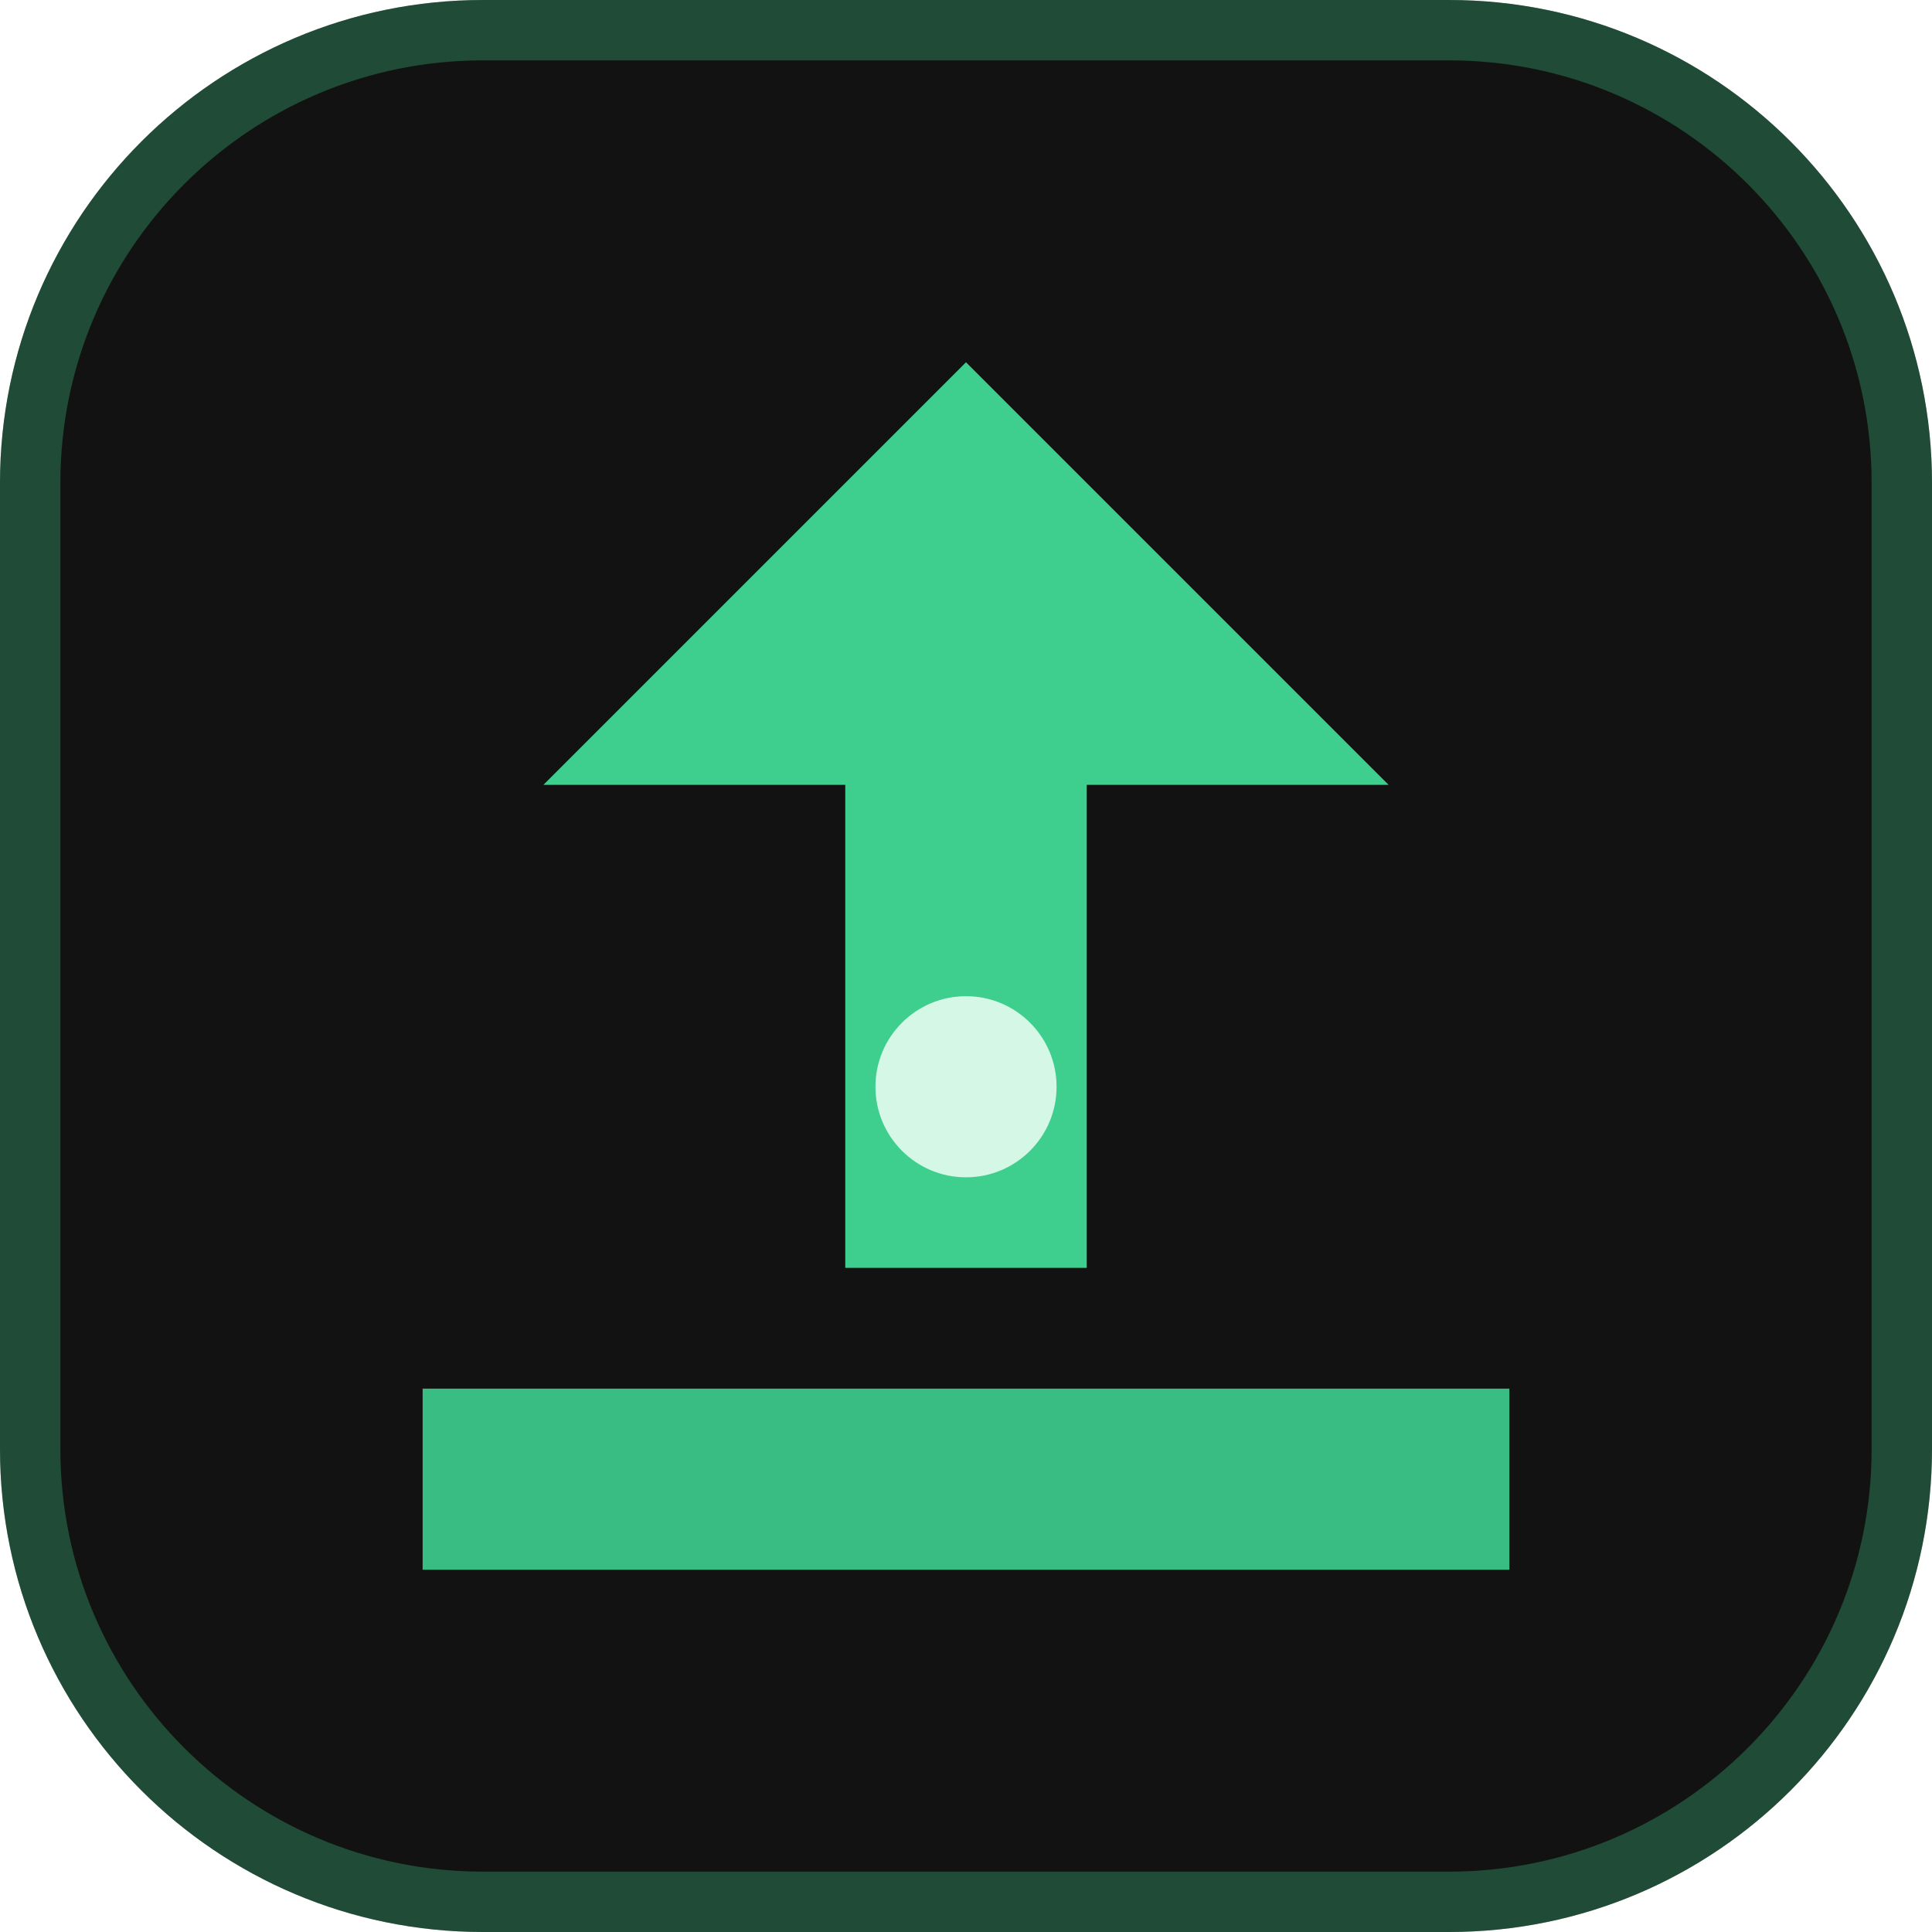
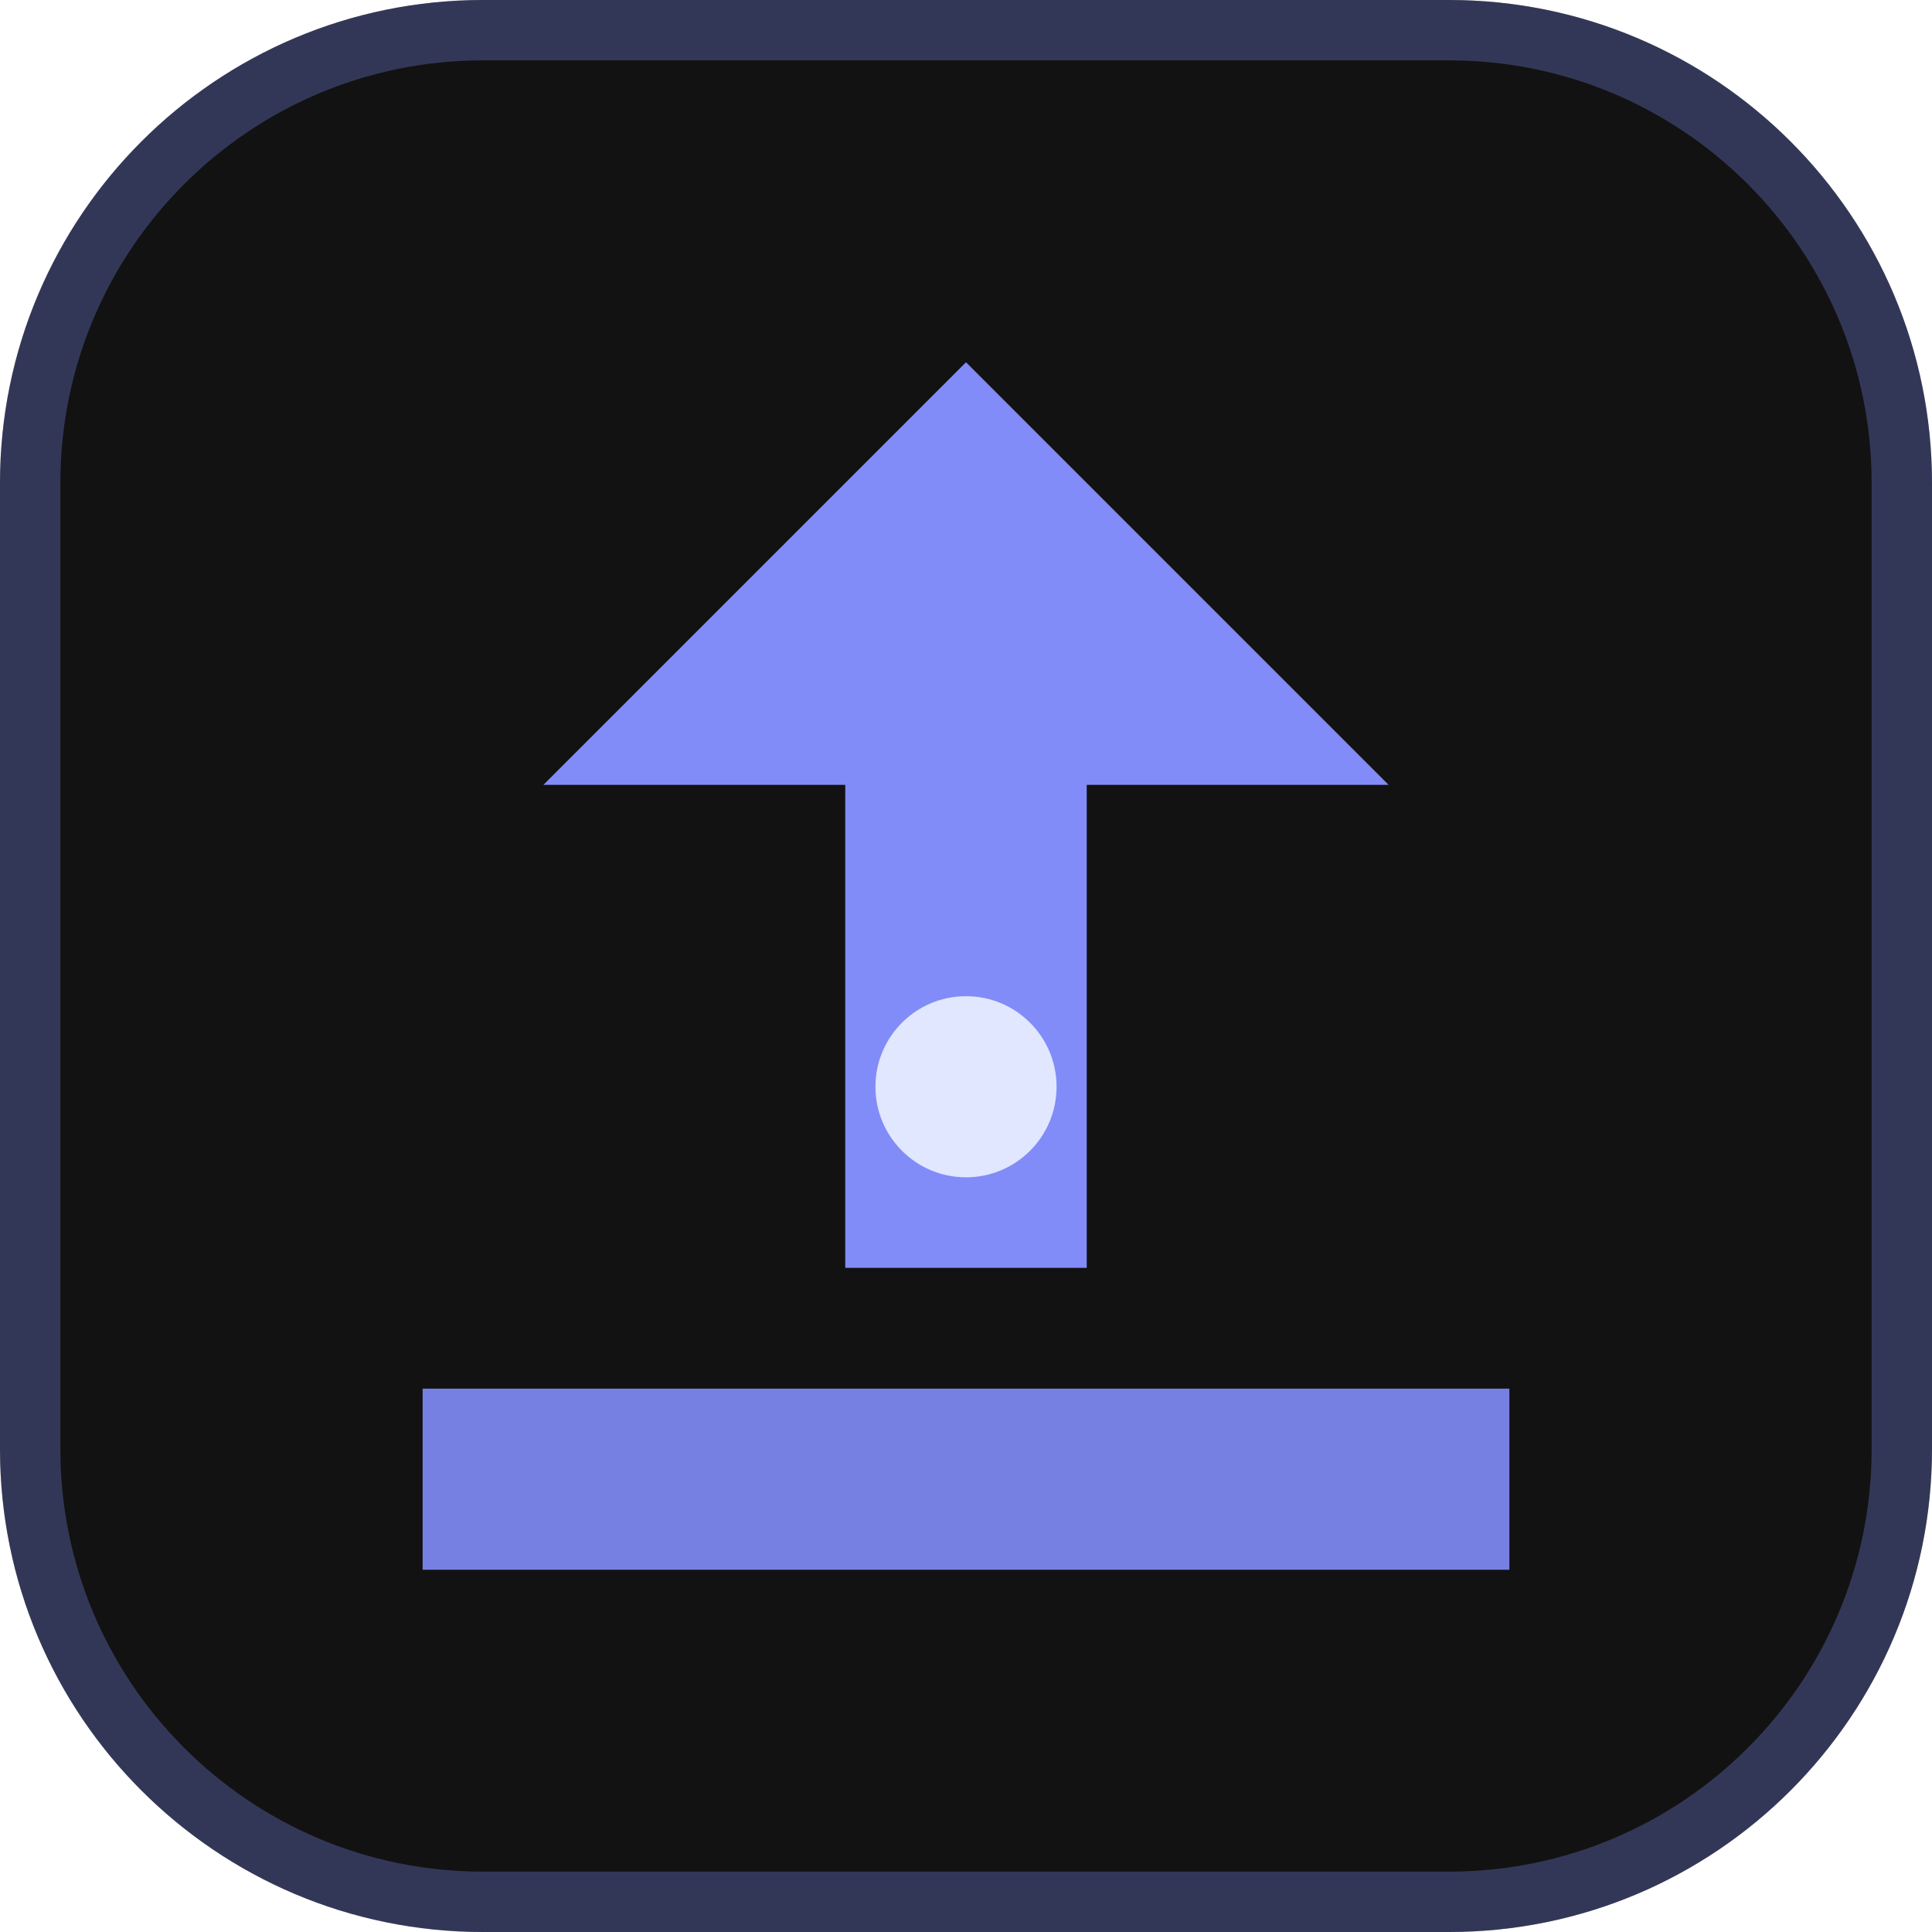
<svg xmlns="http://www.w3.org/2000/svg" viewBox="0 0 32 32" fill="none">
  <rect width="32" height="32" rx="8" fill="#121212" />
-   <rect x="0.5" y="0.5" width="31" height="31" rx="7.5" stroke="#3ECF8E" stroke-opacity="0.3" />
-   <path d="M16 6L23 13H18V21H14V13H9L16 6Z" fill="#3ECF8E" />
-   <path d="M7 23H25V26H7V23Z" fill="#3ECF8E" opacity="0.9" />
-   <circle cx="16" cy="18" r="1.5" fill="#D5F7E6" />
+   <rect x="0.5" y="0.5" width="31" height="31" rx="7.5" stroke="#818CF8" stroke-opacity="0.3" />
+   <path d="M16 6L23 13H18V21H14V13H9L16 6Z" fill="#818CF8" />
+   <path d="M7 23H25V26H7V23Z" fill="#818CF8" opacity="0.9" />
+   <circle cx="16" cy="18" r="1.5" fill="#E0E7FF" />
</svg>
